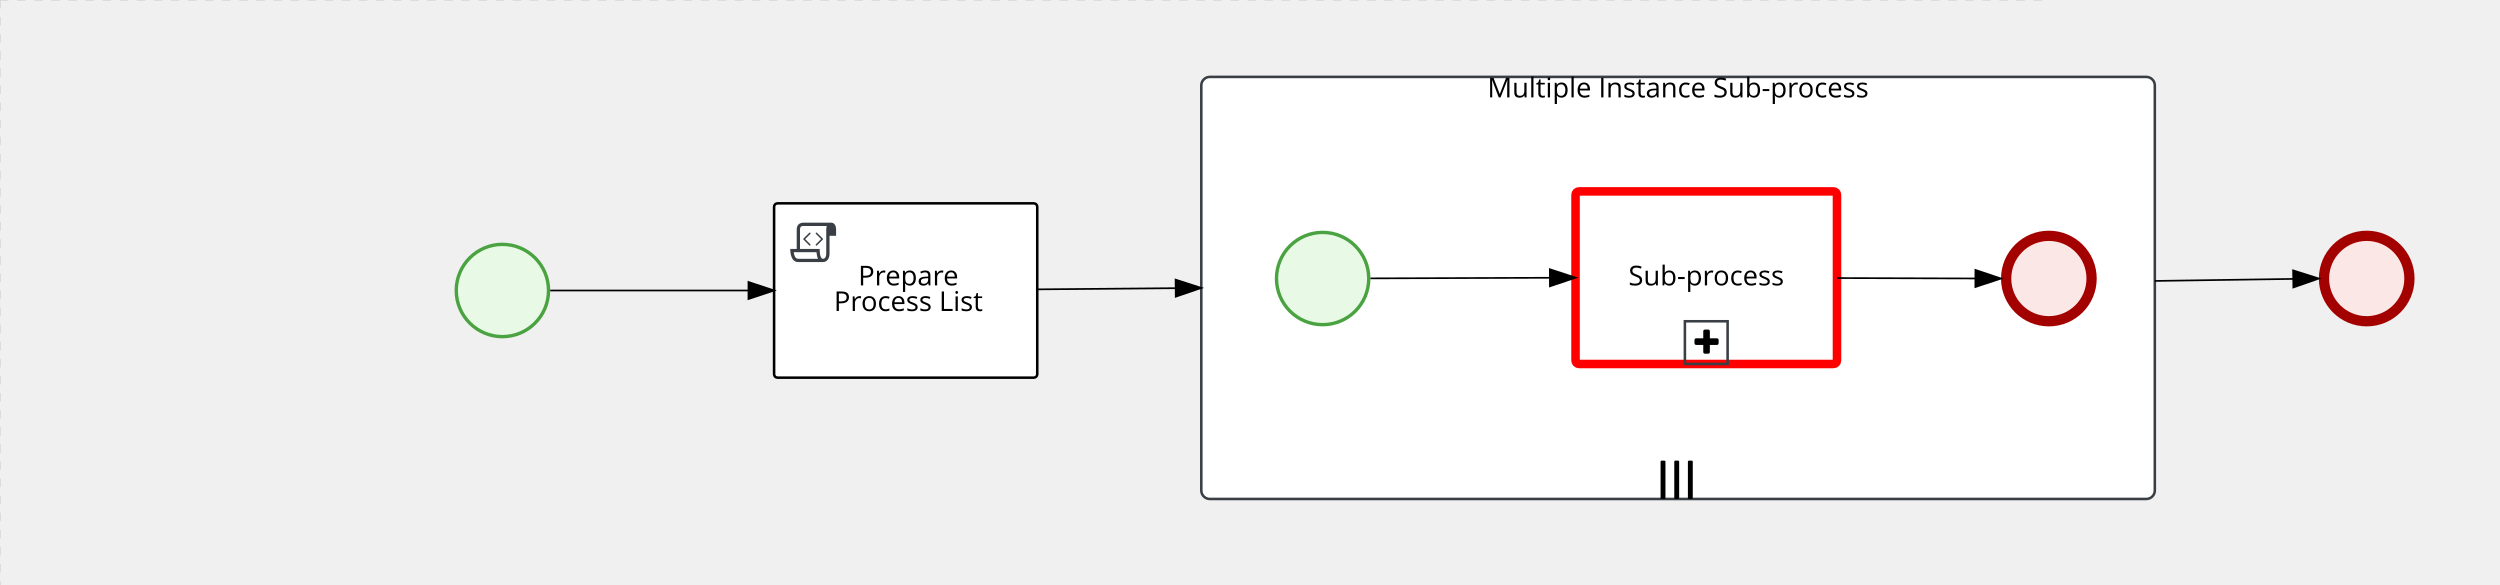
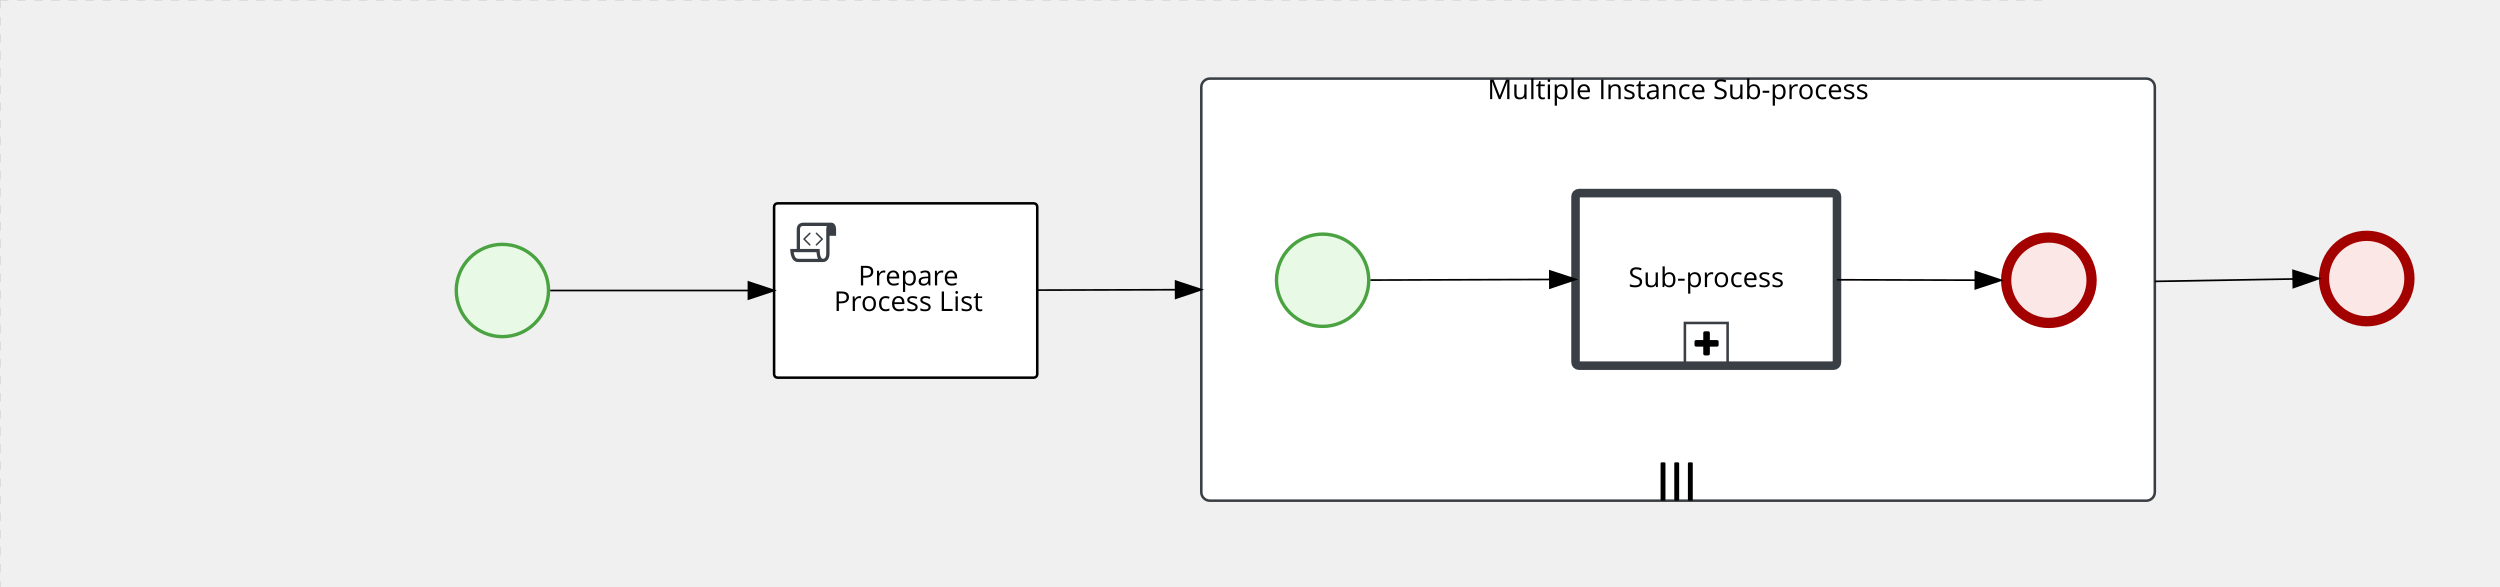
- <svg xmlns="http://www.w3.org/2000/svg" version="1.1" width="1463" height="342" viewBox="0 0 1463 342">
+ <svg xmlns="http://www.w3.org/2000/svg" version="1.1" width="1463" height="343" viewBox="0 0 1463 343">
  <defs />
  <g transform="matrix(1,0,0,1,0,0)">
    <g>
      <g>
        <g>
          <path fill="none" stroke="#d3d3d3" paint-order="fill stroke markers" d=" M 0 0 L 1200 0" stroke-miterlimit="10" stroke-opacity="0.8" stroke-dasharray="5" />
        </g>
        <g>
          <path fill="none" stroke="#d3d3d3" paint-order="fill stroke markers" d=" M 0 0 L 0 800" stroke-miterlimit="10" stroke-opacity="0.8" stroke-dasharray="5" />
        </g>
      </g>
      <g id="_51EEBC93-8F71-4FDC-A210-FC3D673E15BE" bpmn2nodeid="_51EEBC93-8F71-4FDC-A210-FC3D673E15BE" transform="matrix(1,0,0,1,266,142)">
        <g>
          <path fill="none" stroke="none" />
        </g>
        <g transform="matrix(0.125,0,0,0.125,0,0)">
          <g transform="matrix(1,0,0,1,0,0)">
            <path fill="#e8fae6" stroke="none" id="_51EEBC93-8F71-4FDC-A210-FC3D673E15BE?shapeType=BACKGROUND" paint-order="stroke fill markers" d=" M 0 0 M 444 224 C 444 263.9 434.2 300.8 414.4 334.5 C 394.7 368.2 368 394.9 334.4 414.5 C 300.8 434.1 263.9 444 224 444 C 184.1 444 147.2 434.2 113.5 414.4 C 79.8 394.7 53.1 368 33.5 334.4 C 13.9 300.8 4 263.9 4 224 C 4 184.1 13.8 147.2 33.6 113.5 C 53.4 79.8 80.1 53.1 113.6 33.5 C 147.1 13.9 184.1 4 224 4 C 263.9 4 300.8 13.8 334.5 33.6 C 368.2 53.4 394.9 80.1 414.5 113.6 C 434.1 147.1 444 184.1 444 224 Z" />
          </g>
          <g>
            <g transform="matrix(1,0,0,1,0,0)">
              <g transform="matrix(1,0,0,1,0,0)">
                <path fill="rgb(74,162,65)" stroke="none" id="_51EEBC93-8F71-4FDC-A210-FC3D673E15BE?shapeType=BORDER&amp;renderType=FILL" paint-order="stroke fill markers" d=" M 0 0 M 224 0 C 100.3 0 0 100.3 0 224 C 0 347.7 100.3 448 224 448 C 347.7 448 448 347.7 448 224 C 448 100.3 347.7 0 224 0 Z M 0 0 M 224 432 C 109.1 432 16 338.9 16 224 C 16 109.1 109.1 16 224 16 C 338.9 16 432 109.1 432 224 C 432 338.9 338.9 432 224 432 Z" />
              </g>
            </g>
          </g>
        </g>
        <g transform="matrix(1,0,0,1,28,61)" />
      </g>
      <g transform="matrix(1,0,0,1,266,142)" />
      <g id="_E5B7570E-8E22-4E79-9B9A-BF7CED5DDF0E" bpmn2nodeid="_E5B7570E-8E22-4E79-9B9A-BF7CED5DDF0E" transform="matrix(1,0,0,1,453,119)">
        <g>
          <path fill="none" stroke="none" />
        </g>
        <g transform="matrix(1,0,0,1,0,0)">
          <path fill="#ffffff" stroke="none" id="_E5B7570E-8E22-4E79-9B9A-BF7CED5DDF0E?shapeType=BACKGROUND" paint-order="stroke fill markers" d=" M 2 0 L 152 0 L 152 0 A 2 2 0 0 1 154 2 L 154 100 L 154 100 A 2 2 0 0 1 152 102 L 2 102 L 2 102 A 2 2 0 0 1 0 100 L 0 2 L 0 2 A 2 2 0 0 1 2 0 Z" />
        </g>
        <g transform="matrix(1,0,0,1,0,0)">
          <path fill="none" stroke="rgb(0,0,0)" id="_E5B7570E-8E22-4E79-9B9A-BF7CED5DDF0E?shapeType=BORDER&amp;renderType=STROKE" paint-order="fill stroke markers" d=" M 2 0 L 152 0 L 152 0 A 2 2 0 0 1 154 2 L 154 100 L 154 100 A 2 2 0 0 1 152 102 L 2 102 L 2 102 A 2 2 0 0 1 0 100 L 0 2 L 0 2 A 2 2 0 0 1 2 0 Z" stroke-miterlimit="10" stroke-width="1.5" stroke-dasharray="" />
        </g>
        <g>
          <g transform="matrix(0.06,0,0,0.06,9.4,9.4)">
            <g transform="matrix(1,0,0,1,0,0)">
              <path fill="#393f44" stroke="none" id="_E5B7570E-8E22-4E79-9B9A-BF7CED5DDF0Eundefined" paint-order="stroke fill markers" d=" M 0 0 M 197.3 130.2 C 194.4 127.3 189.6 127.3 186.7 130.2 L 130.2 186.7 C 127.3 189.6 127.3 194.4 130.2 197.3 L 186.7 253.8 C 188.1 255.3 190.1 256 192 256 C 193.9 256 195.9 255.3 197.3 253.7 C 200.2 250.8 200.2 246 197.3 243.1 L 146.2 192 L 197.3 140.8 C 200.2 137.9 200.2 133.1 197.3 130.2 Z" />
            </g>
            <g transform="matrix(1,0,0,1,0,0)">
              <path fill="#393f44" stroke="none" id="_E5B7570E-8E22-4E79-9B9A-BF7CED5DDF0Eundefined" paint-order="stroke fill markers" d=" M 0 0 M 261.3 130.2 C 258.4 127.3 253.6 127.3 250.7 130.2 C 247.8 133.1 247.8 137.9 250.7 140.8 L 301.8 191.9 L 250.7 243 C 247.8 245.9 247.8 250.7 250.7 253.6 C 252.1 255.3 254.1 256 256 256 C 257.9 256 259.9 255.3 261.3 253.8 L 317.8 197.3 C 320.7 194.4 320.7 189.6 317.8 186.7 L 261.3 130.2 Z" />
            </g>
            <g transform="matrix(1,0,0,1,0,0)">
              <path fill="#393f44" stroke="none" id="_E5B7570E-8E22-4E79-9B9A-BF7CED5DDF0Eundefined" paint-order="stroke fill markers" d=" M 0 0 M 400 32 C 400 32 152.8 32 128 32 C 62 32 64 96 64 96 L 64 288 L 1 288 C 1 288 -4 416 78 416 L 320 416 C 368 416 384 368 384 336 C 384 314.2 384 224.4 384 160 L 448 160 L 448 96 C 448 96 449 32 400 32 Z M 0 0 M 78 383.9 C 68.5 383.9 61.6 381.1 55.5 374.9 C 43.4 362.4 37.5 339.6 34.9 320 L 256.9 320 C 257.1 322.7 257.3 325.4 257.6 328.2 C 260 351.6 264.7 370.1 271.9 383.9 L 78 383.9 L 78 383.9 Z M 0 0 M 352 336 C 352 345.9 349.6 360.3 342.9 371 C 337.2 380.1 330.4 384 320 384 C 285 384 288 288 288 288 L 96 288 L 96 96 L 96 95.9 L 96 95.1 C 96 90.6 97.6 78.3 104.7 71.2 C 106.5 69.4 111.9 64 128 64 L 356.5 64 C 354.4 72.8 352.8 81.8 352.2 89.9 C 352.2 90.5 352.1 91.1 352.1 91.7 C 352.1 92 352.1 92.3 352.1 92.6 C 352 94.8 352 96 352 96 L 352 160 L 352 336 Z" />
            </g>
          </g>
        </g>
        <g transform="matrix(1,0,0,1,35,36)">
          <text fill="#000000" stroke="none" font-family="Open Sans" font-size="12pt" font-style="normal" font-weight="normal" text-decoration="normal" x="43.578" y="12" text-anchor="middle" dominant-baseline="alphabetic">   Prepare    </text>
          <text fill="#000000" stroke="none" font-family="Open Sans" font-size="12pt" font-style="normal" font-weight="normal" text-decoration="normal" x="43.578" y="27" text-anchor="middle" dominant-baseline="alphabetic">Process List</text>
        </g>
      </g>
      <g id="_A8439612-D40E-4638-805C-3B46BB6A3F2E" bpmn2nodeid="_A8439612-D40E-4638-805C-3B46BB6A3F2E">
        <g>
          <path fill="none" stroke="rgb(0,0,0)" paint-order="fill stroke markers" d=" M 322 170 L 438 170" stroke-miterlimit="10" stroke-dasharray="" />
        </g>
        <g transform="matrix(1,0,0,1,322,170)" />
        <g transform="matrix(6.123233995736766e-17,1,-1,6.123233995736766e-17,453,165)">
          <path fill="rgb(0,0,0)" stroke="rgb(0,0,0)" paint-order="fill stroke markers" d=" M 10 15 L 0 15 L 5 0 Z" stroke-miterlimit="10" stroke-dasharray="" />
        </g>
        <g transform="matrix(1,0,0,1,322,160)" />
      </g>
-       <g id="_BD590B93-7E54-417E-BDF0-7CD5A990B6B0" bpmn2nodeid="_BD590B93-7E54-417E-BDF0-7CD5A990B6B0" transform="matrix(1,0,0,1,703,45)">
+       <g id="_A94798C7-CFAB-471D-92E9-CA9B3198D51B" bpmn2nodeid="_A94798C7-CFAB-471D-92E9-CA9B3198D51B" transform="matrix(1,0,0,1,1357,135)">
+         <g>
+           <path fill="none" stroke="none" />
+         </g>
+         <g transform="matrix(0.125,0,0,0.125,0,0)">
+           <g transform="matrix(1,0,0,1,0,0)">
+             <path fill="#fce7e7" stroke="none" id="_A94798C7-CFAB-471D-92E9-CA9B3198D51B?shapeType=BACKGROUND" paint-order="stroke fill markers" d=" M 0 0 M 444 224 C 444 263.9 434.2 300.8 414.4 334.5 C 394.7 368.2 368 394.9 334.4 414.5 C 300.8 434.1 263.9 444 224 444 C 184.1 444 147.2 434.2 113.5 414.4 C 79.8 394.7 53.1 368 33.5 334.4 C 13.9 300.8 4 263.9 4 224 C 4 184.1 13.8 147.2 33.6 113.5 C 53.4 79.8 80.1 53.1 113.6 33.5 C 147.1 13.9 184.1 4 224 4 C 263.9 4 300.8 13.8 334.5 33.6 C 368.2 53.4 394.9 80.1 414.5 113.6 C 434.1 147.1 444 184.1 444 224 Z" />
+           </g>
+           <g>
+             <g transform="matrix(1,0,0,1,0,0)">
+               <g transform="matrix(1,0,0,1,0,0)">
+                 <path fill="rgb(163,0,0)" stroke="none" id="_A94798C7-CFAB-471D-92E9-CA9B3198D51B?shapeType=BORDER&amp;renderType=FILL" paint-order="stroke fill markers" d=" M 0 0 M 224 0 C 100.3 0 0 100.3 0 224 C 0 347.7 100.3 448 224 448 C 347.7 448 448 347.7 448 224 C 448 100.3 347.7 0 224 0 Z M 0 0 M 224 400 C 126.8 400 48 321.2 48 224 C 48 126.8 126.8 48 224 48 C 321.2 48 400 126.8 400 224 C 400 321.2 321.2 400 224 400 Z" />
+               </g>
+             </g>
+           </g>
+         </g>
+         <g transform="matrix(1,0,0,1,28,61)" />
+       </g>
+       <g transform="matrix(1,0,0,1,1357,135)" />
+       <g transform="matrix(1,0,0,1,453,119)" />
+       <g id="_BD590B93-7E54-417E-BDF0-7CD5A990B6B0" bpmn2nodeid="_BD590B93-7E54-417E-BDF0-7CD5A990B6B0" transform="matrix(1,0,0,1,703,46)">
        <g>
          <path fill="none" stroke="none" />
        </g>
        <g transform="matrix(1,0,0,1,0,0)">
          <path fill="#ffffff" stroke="none" id="_BD590B93-7E54-417E-BDF0-7CD5A990B6B0?shapeType=BACKGROUND" paint-order="stroke fill markers" d=" M 5 0 L 553 0 L 553 0 A 5 5 0 0 1 558 5 L 558 242 L 558 242 A 5 5 0 0 1 553 247 L 5 247 L 5 247 A 5 5 0 0 1 0 242 L 0 5 L 0 5 A 5 5 0 0 1 5 0 Z" />
        </g>
        <g transform="matrix(1,0,0,1,0,0)">
          <path fill="none" stroke="rgb(57,63,68)" id="_BD590B93-7E54-417E-BDF0-7CD5A990B6B0?shapeType=BORDER&amp;renderType=STROKE" paint-order="fill stroke markers" d=" M 5 0 L 553 0 L 553 0 A 5 5 0 0 1 558 5 L 558 242 L 558 242 A 5 5 0 0 1 553 247 L 5 247 L 5 247 A 5 5 0 0 1 0 242 L 0 5 L 0 5 A 5 5 0 0 1 5 0 Z" stroke-miterlimit="10" stroke-width="1.5" stroke-dasharray="" />
+         </g>
+         <g transform="matrix(1,0,0,1,-18,14)">
+           <g transform="matrix(0.05,0,0,0.05,285,209)">
+             <g transform="matrix(1,0,0,1,0,0)">
+               <path fill="#000000" stroke="#000000" id="_BD590B93-7E54-417E-BDF0-7CD5A990B6B0undefined" paint-order="fill stroke markers" d=" M 0 0 M 92 44 L 92 468 C 92 474.6 86.6 480 80 480 L 48 480 C 41.4 480 36 474.6 36 468 L 36 44 C 36 37.4 41.4 32 48 32 L 80 32 C 86.6 32 92 37.4 92 44 Z M 0 0 M 252 44 L 252 468 C 252 474.6 246.6 480 240 480 L 208 480 C 201.4 480 196 474.6 196 468 L 196 44 C 196 37.4 201.4 32 208 32 L 240 32 C 246.6 32 252 37.4 252 44 Z M 0 0 M 412 44 L 412 468 C 412 474.6 406.6 480 400 480 L 368 480 C 361.4 480 356 474.6 356 468 L 356 44 C 356 37.4 361.4 32 368 32 L 400 32 C 406.6 32 412 37.4 412 44 Z" stroke-miterlimit="10" stroke-dasharray="" />
+             </g>
+             <g transform="matrix(1,0,0,1,0,0)">
+               <path fill="none" stroke="none" />
+             </g>
+           </g>
        </g>
        <g transform="matrix(1,0,0,1,167.4414,0)">
          <text fill="#000000" stroke="none" font-family="Open Sans" font-size="12pt" font-style="normal" font-weight="normal" text-decoration="normal" x="111.559" y="12" text-anchor="middle" dominant-baseline="alphabetic">Multiple Instance Sub-process</text>
        </g>
        <g id="_DCC42F53-6501-4C0F-966E-A7ED552373C8" bpmn2nodeid="_DCC42F53-6501-4C0F-966E-A7ED552373C8" transform="matrix(1,0,0,1,43,90)">
          <g>
            <path fill="none" stroke="none" />
          </g>
          <g transform="matrix(0.125,0,0,0.125,0,0)">
            <g transform="matrix(1,0,0,1,0,0)">
              <path fill="#e8fae6" stroke="none" id="_DCC42F53-6501-4C0F-966E-A7ED552373C8?shapeType=BACKGROUND" paint-order="stroke fill markers" d=" M 0 0 M 444 224 C 444 263.9 434.2 300.8 414.4 334.5 C 394.7 368.2 368 394.9 334.4 414.5 C 300.8 434.1 263.9 444 224 444 C 184.1 444 147.2 434.2 113.5 414.4 C 79.8 394.7 53.1 368 33.5 334.4 C 13.9 300.8 4 263.9 4 224 C 4 184.1 13.8 147.2 33.6 113.5 C 53.4 79.8 80.1 53.1 113.6 33.5 C 147.1 13.9 184.1 4 224 4 C 263.9 4 300.8 13.8 334.5 33.6 C 368.2 53.4 394.9 80.1 414.5 113.6 C 434.1 147.1 444 184.1 444 224 Z" />
            </g>
            <g>
              <g transform="matrix(1,0,0,1,0,0)">
                <g transform="matrix(1,0,0,1,0,0)">
                  <path fill="rgb(74,162,65)" stroke="none" id="_DCC42F53-6501-4C0F-966E-A7ED552373C8?shapeType=BORDER&amp;renderType=FILL" paint-order="stroke fill markers" d=" M 0 0 M 224 0 C 100.3 0 0 100.3 0 224 C 0 347.7 100.3 448 224 448 C 347.7 448 448 347.7 448 224 C 448 100.3 347.7 0 224 0 Z M 0 0 M 224 432 C 109.1 432 16 338.9 16 224 C 16 109.1 109.1 16 224 16 C 338.9 16 432 109.1 432 224 C 432 338.9 338.9 432 224 432 Z" />
                </g>
              </g>
            </g>
          </g>
          <g transform="matrix(1,0,0,1,28,61)" />
        </g>
        <g id="_55747F72-1B74-40C1-BA0E-88918BA3FFD2" bpmn2nodeid="_55747F72-1B74-40C1-BA0E-88918BA3FFD2" transform="matrix(1,0,0,1,219,67)">
          <g>
            <path fill="none" stroke="none" />
          </g>
          <g transform="matrix(1,0,0,1,0,0)">
            <path fill="#ffffff" stroke="none" id="_55747F72-1B74-40C1-BA0E-88918BA3FFD2?shapeType=BACKGROUND" paint-order="stroke fill markers" d=" M 2 0 L 151 0 L 151 0 A 2 2 0 0 1 153 2 L 153 99 L 153 99 A 2 2 0 0 1 151 101 L 2 101 L 2 101 A 2 2 0 0 1 0 99 L 0 2 L 0 2 A 2 2 0 0 1 2 0 Z" />
          </g>
          <g transform="matrix(1,0,0,1,0,0)">
-             <path fill="none" stroke="rgb(255,0,0)" id="_55747F72-1B74-40C1-BA0E-88918BA3FFD2?shapeType=BORDER&amp;renderType=STROKE" paint-order="fill stroke markers" d=" M 2 0 L 151 0 L 151 0 A 2 2 0 0 1 153 2 L 153 99 L 153 99 A 2 2 0 0 1 151 101 L 2 101 L 2 101 A 2 2 0 0 1 0 99 L 0 2 L 0 2 A 2 2 0 0 1 2 0 Z" stroke-miterlimit="10" stroke-width="5" stroke-dasharray="" />
+             <path fill="none" stroke="rgb(57,63,68)" id="_55747F72-1B74-40C1-BA0E-88918BA3FFD2?shapeType=BORDER&amp;renderType=STROKE" paint-order="fill stroke markers" d=" M 2 0 L 151 0 L 151 0 A 2 2 0 0 1 153 2 L 153 99 L 153 99 A 2 2 0 0 1 151 101 L 2 101 L 2 101 A 2 2 0 0 1 0 99 L 0 2 L 0 2 A 2 2 0 0 1 2 0 Z" stroke-miterlimit="10" stroke-width="5" stroke-dasharray="" />
          </g>
          <g transform="matrix(1,0,0,1,1,10)">
            <g transform="matrix(1,0,0,1,0,0)">
              <g transform="matrix(1,0,0,1,63,66)">
                <path fill="none" stroke="#393f44" id="_55747F72-1B74-40C1-BA0E-88918BA3FFD2undefined" paint-order="fill stroke markers" d=" M 0 0 L 25 0 L 25 25 L 0 25 L 0 0 Z Z" stroke-miterlimit="10" stroke-width="1.5" stroke-dasharray="" />
              </g>
              <g transform="matrix(0.04,0,0,0.04,68.64,69.6)">
                <path fill="#000000" stroke="#000000" id="_55747F72-1B74-40C1-BA0E-88918BA3FFD2undefined" paint-order="fill stroke markers" d=" M 0 0 M 352 184 L 352 232 C 352 238.7 349.7 244.3 345 249 C 340.3 253.7 334.7 256 328 256 L 224 256 L 224 360 C 224 366.7 221.7 372.3 217 377 C 212.3 381.7 206.7 384 200 384 L 152 384 C 145.3 384 139.7 381.7 135 377 C 130.3 372.3 128 366.7 128 360 L 128 256 L 24 256 C 17.3 256 11.7 253.7 7 249 C 2.3 244.3 0 238.7 0 232 L 0 184 C 0 177.3 2.3 171.7 7 167 C 11.7 162.3 17.3 160 24 160 L 128 160 L 128 56 C 128 49.3 130.3 43.7 135 39 C 139.7 34.3 145.3 32 152 32 L 200 32 C 206.7 32 212.3 34.3 217 39 C 221.7 43.7 224 49.3 224 56 L 224 160 L 328 160 C 334.7 160 340.3 162.3 345 167 C 349.7 171.7 352 177.3 352 184 Z" stroke-miterlimit="10" stroke-dasharray="" />
              </g>
            </g>
          </g>
          <g transform="matrix(1,0,0,1,12.82,10)">
            <g transform="matrix(1,0,0,1,0,0)">
              <g transform="matrix(1,0,0,1,63,66)">
                <path fill="none" stroke="none" />
              </g>
              <g transform="matrix(0.04,0,0,0.04,68.64,69.6)">
                <path fill="none" stroke="none" />
              </g>
              <g transform="matrix(0.04,0,0,0.04,40.32,71.04)">
                <path fill="none" stroke="none" />
              </g>
              <g transform="matrix(0.04,0,0,0.04,39.36,72)">
                <path fill="none" stroke="none" />
              </g>
            </g>
          </g>
          <g transform="matrix(1,0,0,1,30.95312,43)">
            <text fill="#000000" stroke="none" font-family="Open Sans" font-size="12pt" font-style="normal" font-weight="normal" text-decoration="normal" x="45.547" y="12" text-anchor="middle" dominant-baseline="alphabetic">Sub-process</text>
          </g>
        </g>
        <g id="_C1FAB79F-1B2B-4D7E-8E2C-89069D1A5A79" bpmn2nodeid="_C1FAB79F-1B2B-4D7E-8E2C-89069D1A5A79" transform="matrix(1,0,0,1,468,90)">
          <g>
            <path fill="none" stroke="none" />
          </g>
          <g transform="matrix(0.125,0,0,0.125,0,0)">
            <g transform="matrix(1,0,0,1,0,0)">
              <path fill="#fce7e7" stroke="none" id="_C1FAB79F-1B2B-4D7E-8E2C-89069D1A5A79?shapeType=BACKGROUND" paint-order="stroke fill markers" d=" M 0 0 M 444 224 C 444 263.9 434.2 300.8 414.4 334.5 C 394.7 368.2 368 394.9 334.4 414.5 C 300.8 434.1 263.9 444 224 444 C 184.1 444 147.2 434.2 113.5 414.4 C 79.8 394.7 53.1 368 33.5 334.4 C 13.9 300.8 4 263.9 4 224 C 4 184.1 13.8 147.2 33.6 113.5 C 53.4 79.8 80.1 53.1 113.6 33.5 C 147.1 13.9 184.1 4 224 4 C 263.9 4 300.8 13.8 334.5 33.6 C 368.2 53.4 394.9 80.1 414.5 113.6 C 434.1 147.1 444 184.1 444 224 Z" />
            </g>
            <g>
              <g transform="matrix(1,0,0,1,0,0)">
                <g transform="matrix(1,0,0,1,0,0)">
                  <path fill="rgb(163,0,0)" stroke="none" id="_C1FAB79F-1B2B-4D7E-8E2C-89069D1A5A79?shapeType=BORDER&amp;renderType=FILL" paint-order="stroke fill markers" d=" M 0 0 M 224 0 C 100.3 0 0 100.3 0 224 C 0 347.7 100.3 448 224 448 C 347.7 448 448 347.7 448 224 C 448 100.3 347.7 0 224 0 Z M 0 0 M 224 400 C 126.8 400 48 321.2 48 224 C 48 126.8 126.8 48 224 48 C 321.2 48 400 126.8 400 224 C 400 321.2 321.2 400 224 400 Z" />
                </g>
              </g>
            </g>
          </g>
          <g transform="matrix(1,0,0,1,28,61)" />
        </g>
-         <g transform="matrix(1,0,0,1,-18,14)">
-           <g transform="matrix(0.05,0,0,0.05,285,209)">
-             <g transform="matrix(1,0,0,1,0,0)">
-               <path fill="#000000" stroke="#000000" id="_BD590B93-7E54-417E-BDF0-7CD5A990B6B0undefined" paint-order="fill stroke markers" d=" M 0 0 M 92 44 L 92 468 C 92 474.6 86.6 480 80 480 L 48 480 C 41.4 480 36 474.6 36 468 L 36 44 C 36 37.4 41.4 32 48 32 L 80 32 C 86.6 32 92 37.4 92 44 Z M 0 0 M 252 44 L 252 468 C 252 474.6 246.6 480 240 480 L 208 480 C 201.4 480 196 474.6 196 468 L 196 44 C 196 37.4 201.4 32 208 32 L 240 32 C 246.6 32 252 37.4 252 44 Z M 0 0 M 412 44 L 412 468 C 412 474.6 406.6 480 400 480 L 368 480 C 361.4 480 356 474.6 356 468 L 356 44 C 356 37.4 361.4 32 368 32 L 400 32 C 406.6 32 412 37.4 412 44 Z" stroke-miterlimit="10" stroke-dasharray="" />
-             </g>
-             <g transform="matrix(1,0,0,1,0,0)">
-               <path fill="none" stroke="none" />
-             </g>
-           </g>
-         </g>
      </g>
      <g id="_9297A0DE-CA1E-485F-BE86-BCEC07A6DFF2" bpmn2nodeid="_9297A0DE-CA1E-485F-BE86-BCEC07A6DFF2" transform="matrix(1,0,0,1,0,0)">
        <g>
-           <path fill="none" stroke="rgb(0,0,0)" paint-order="fill stroke markers" d=" M 607 169.332 L 688.001 168.63" stroke-miterlimit="10" stroke-dasharray="" />
-         </g>
-         <g transform="matrix(1,0,0,1,607,169.3324)" />
-         <g transform="matrix(0.008670194,0.9999624,-0.9999624,0.008670194,702.9566,163.5002)">
-           <path fill="rgb(0,0,0)" stroke="rgb(0,0,0)" paint-order="fill stroke markers" d=" M 10 15 L 0 15 L 5 0 Z" stroke-miterlimit="10" stroke-dasharray="" />
-         </g>
-         <g transform="matrix(1,0,0,1,607.0867,158.9166)" />
-       </g>
-       <g id="_205B88B2-FE14-4896-9946-CAB08318A6DA" bpmn2nodeid="_205B88B2-FE14-4896-9946-CAB08318A6DA">
-         <g>
-           <path fill="none" stroke="rgb(0,0,0)" paint-order="fill stroke markers" d=" M 802 162.905 L 907 162.551" stroke-miterlimit="10" stroke-dasharray="" />
-         </g>
-         <g transform="matrix(1,0,0,1,802,162.9054)" />
-         <g transform="matrix(0.003378359,0.9999943,-0.9999943,0.003378359,921.9831,157.5)">
-           <path fill="rgb(0,0,0)" stroke="rgb(0,0,0)" paint-order="fill stroke markers" d=" M 10 15 L 0 15 L 5 0 Z" stroke-miterlimit="10" stroke-dasharray="" />
-         </g>
-         <g transform="matrix(1,0,0,1,802.0338,152.7028)" />
-       </g>
-       <g id="_2A48004D-22BC-4D4F-9544-1B44E8F08893" bpmn2nodeid="_2A48004D-22BC-4D4F-9544-1B44E8F08893">
-         <g>
-           <path fill="none" stroke="rgb(0,0,0)" paint-order="fill stroke markers" d=" M 1075 162.722 L 1156 162.957" stroke-miterlimit="10" stroke-dasharray="" />
-         </g>
-         <g transform="matrix(1,0,0,1,1075,162.7217)" />
-         <g transform="matrix(-0.002898539,0.9999958,-0.9999958,-0.002898539,1171.014,158)">
-           <path fill="rgb(0,0,0)" stroke="rgb(0,0,0)" paint-order="fill stroke markers" d=" M 10 15 L 0 15 L 5 0 Z" stroke-miterlimit="10" stroke-dasharray="" />
-         </g>
-         <g transform="matrix(1,0,0,1,1075.029,152.8609)" />
-       </g>
-       <g transform="matrix(1,0,0,1,703,45)" />
-       <g transform="matrix(1,0,0,1,746,135)" />
-       <g transform="matrix(1,0,0,1,922,112)" />
-       <g transform="matrix(1,0,0,1,1171,135)" />
-       <g id="_A94798C7-CFAB-471D-92E9-CA9B3198D51B" bpmn2nodeid="_A94798C7-CFAB-471D-92E9-CA9B3198D51B" transform="matrix(1,0,0,1,1357,135)">
-         <g>
-           <path fill="none" stroke="none" />
-         </g>
-         <g transform="matrix(0.125,0,0,0.125,0,0)">
-           <g transform="matrix(1,0,0,1,0,0)">
-             <path fill="#fce7e7" stroke="none" id="_A94798C7-CFAB-471D-92E9-CA9B3198D51B?shapeType=BACKGROUND" paint-order="stroke fill markers" d=" M 0 0 M 444 224 C 444 263.9 434.2 300.8 414.4 334.5 C 394.7 368.2 368 394.9 334.4 414.5 C 300.8 434.1 263.9 444 224 444 C 184.1 444 147.2 434.2 113.5 414.4 C 79.8 394.7 53.1 368 33.5 334.4 C 13.9 300.8 4 263.9 4 224 C 4 184.1 13.8 147.2 33.6 113.5 C 53.4 79.8 80.1 53.1 113.6 33.5 C 147.1 13.9 184.1 4 224 4 C 263.9 4 300.8 13.8 334.5 33.6 C 368.2 53.4 394.9 80.1 414.5 113.6 C 434.1 147.1 444 184.1 444 224 Z" />
-           </g>
-           <g>
-             <g transform="matrix(1,0,0,1,0,0)">
-               <g transform="matrix(1,0,0,1,0,0)">
-                 <path fill="rgb(163,0,0)" stroke="none" id="_A94798C7-CFAB-471D-92E9-CA9B3198D51B?shapeType=BORDER&amp;renderType=FILL" paint-order="stroke fill markers" d=" M 0 0 M 224 0 C 100.3 0 0 100.3 0 224 C 0 347.7 100.3 448 224 448 C 347.7 448 448 347.7 448 224 C 448 100.3 347.7 0 224 0 Z M 0 0 M 224 400 C 126.8 400 48 321.2 48 224 C 48 126.8 126.8 48 224 48 C 321.2 48 400 126.8 400 224 C 400 321.2 321.2 400 224 400 Z" />
-               </g>
-             </g>
-           </g>
-         </g>
-         <g transform="matrix(1,0,0,1,28,61)" />
-       </g>
-       <g transform="matrix(1,0,0,1,1357,135)" />
-       <g id="_5AA8C4A3-CF07-4B89-8CDD-F9B3EAD8F665" bpmn2nodeid="_5AA8C4A3-CF07-4B89-8CDD-F9B3EAD8F665">
-         <g>
-           <path fill="none" stroke="rgb(0,0,0)" paint-order="fill stroke markers" d=" M 1261 164.408 L 1342.002 163.22" stroke-miterlimit="10" stroke-dasharray="" />
-         </g>
-         <g transform="matrix(1,0,0,1,1261,164.408)" />
-         <g transform="matrix(0.01466509,0.9998925,-0.9998925,0.01466509,1356.927,158.0005)">
-           <path fill="rgb(0,0,0)" stroke="rgb(0,0,0)" paint-order="fill stroke markers" d=" M 10 15 L 0 15 L 5 0 Z" stroke-miterlimit="10" stroke-dasharray="" />
-         </g>
-         <g transform="matrix(1,0,0,1,1261.147,153.7051)" />
-       </g>
-       <g transform="matrix(1,0,0,1,453,119)" />
+           <path fill="none" stroke="rgb(0,0,0)" paint-order="fill stroke markers" d=" M 607 169.777 L 688 169.543" stroke-miterlimit="10" stroke-dasharray="" />
+         </g>
+         <g transform="matrix(1,0,0,1,607,169.7775)" />
+         <g transform="matrix(0.002890161,0.9999958,-0.9999958,0.002890161,702.9855,164.5)">
+           <path fill="rgb(0,0,0)" stroke="rgb(0,0,0)" paint-order="fill stroke markers" d=" M 10 15 L 0 15 L 5 0 Z" stroke-miterlimit="10" stroke-dasharray="" />
+         </g>
+         <g transform="matrix(1,0,0,1,607.0289,159.6388)" />
+       </g>
+       <g id="_5AA8C4A3-CF07-4B89-8CDD-F9B3EAD8F665" bpmn2nodeid="_5AA8C4A3-CF07-4B89-8CDD-F9B3EAD8F665" transform="matrix(1,0,0,1,0,0)">
+         <g>
+           <path fill="none" stroke="rgb(0,0,0)" paint-order="fill stroke markers" d=" M 1261 164.664 L 1342.002 163.26" stroke-miterlimit="10" stroke-dasharray="" />
+         </g>
+         <g transform="matrix(1,0,0,1,1261,164.664)" />
+         <g transform="matrix(0.01733073,0.9998498,-0.9998498,0.01733073,1356.913,158.0008)">
+           <path fill="rgb(0,0,0)" stroke="rgb(0,0,0)" paint-order="fill stroke markers" d=" M 10 15 L 0 15 L 5 0 Z" stroke-miterlimit="10" stroke-dasharray="" />
+         </g>
+         <g transform="matrix(1,0,0,1,1261.173,153.8335)" />
+       </g>
+       <g id="_205B88B2-FE14-4896-9946-CAB08318A6DA" bpmn2nodeid="_205B88B2-FE14-4896-9946-CAB08318A6DA" transform="matrix(1,0,0,1,0,0)">
+         <g>
+           <path fill="none" stroke="rgb(0,0,0)" paint-order="fill stroke markers" d=" M 802 163.905 L 907 163.551" stroke-miterlimit="10" stroke-dasharray="" />
+         </g>
+         <g transform="matrix(1,0,0,1,802,163.9054)" />
+         <g transform="matrix(0.003378359,0.9999943,-0.9999943,0.003378359,921.9831,158.5)">
+           <path fill="rgb(0,0,0)" stroke="rgb(0,0,0)" paint-order="fill stroke markers" d=" M 10 15 L 0 15 L 5 0 Z" stroke-miterlimit="10" stroke-dasharray="" />
+         </g>
+         <g transform="matrix(1,0,0,1,802.0338,153.7028)" />
+       </g>
+       <g id="_2A48004D-22BC-4D4F-9544-1B44E8F08893" bpmn2nodeid="_2A48004D-22BC-4D4F-9544-1B44E8F08893" transform="matrix(1,0,0,1,0,0)">
+         <g>
+           <path fill="none" stroke="rgb(0,0,0)" paint-order="fill stroke markers" d=" M 1075 163.722 L 1156 163.957" stroke-miterlimit="10" stroke-dasharray="" />
+         </g>
+         <g transform="matrix(1,0,0,1,1075,163.7217)" />
+         <g transform="matrix(-0.002898539,0.9999958,-0.9999958,-0.002898539,1171.014,159)">
+           <path fill="rgb(0,0,0)" stroke="rgb(0,0,0)" paint-order="fill stroke markers" d=" M 10 15 L 0 15 L 5 0 Z" stroke-miterlimit="10" stroke-dasharray="" />
+         </g>
+         <g transform="matrix(1,0,0,1,1075.029,153.8609)" />
+       </g>
+       <g transform="matrix(1,0,0,1,703,46)" />
+       <g transform="matrix(1,0,0,1,746,136)" />
+       <g transform="matrix(1,0,0,1,922,113)" />
+       <g transform="matrix(1,0,0,1,1171,136)" />
    </g>
  </g>
</svg>
